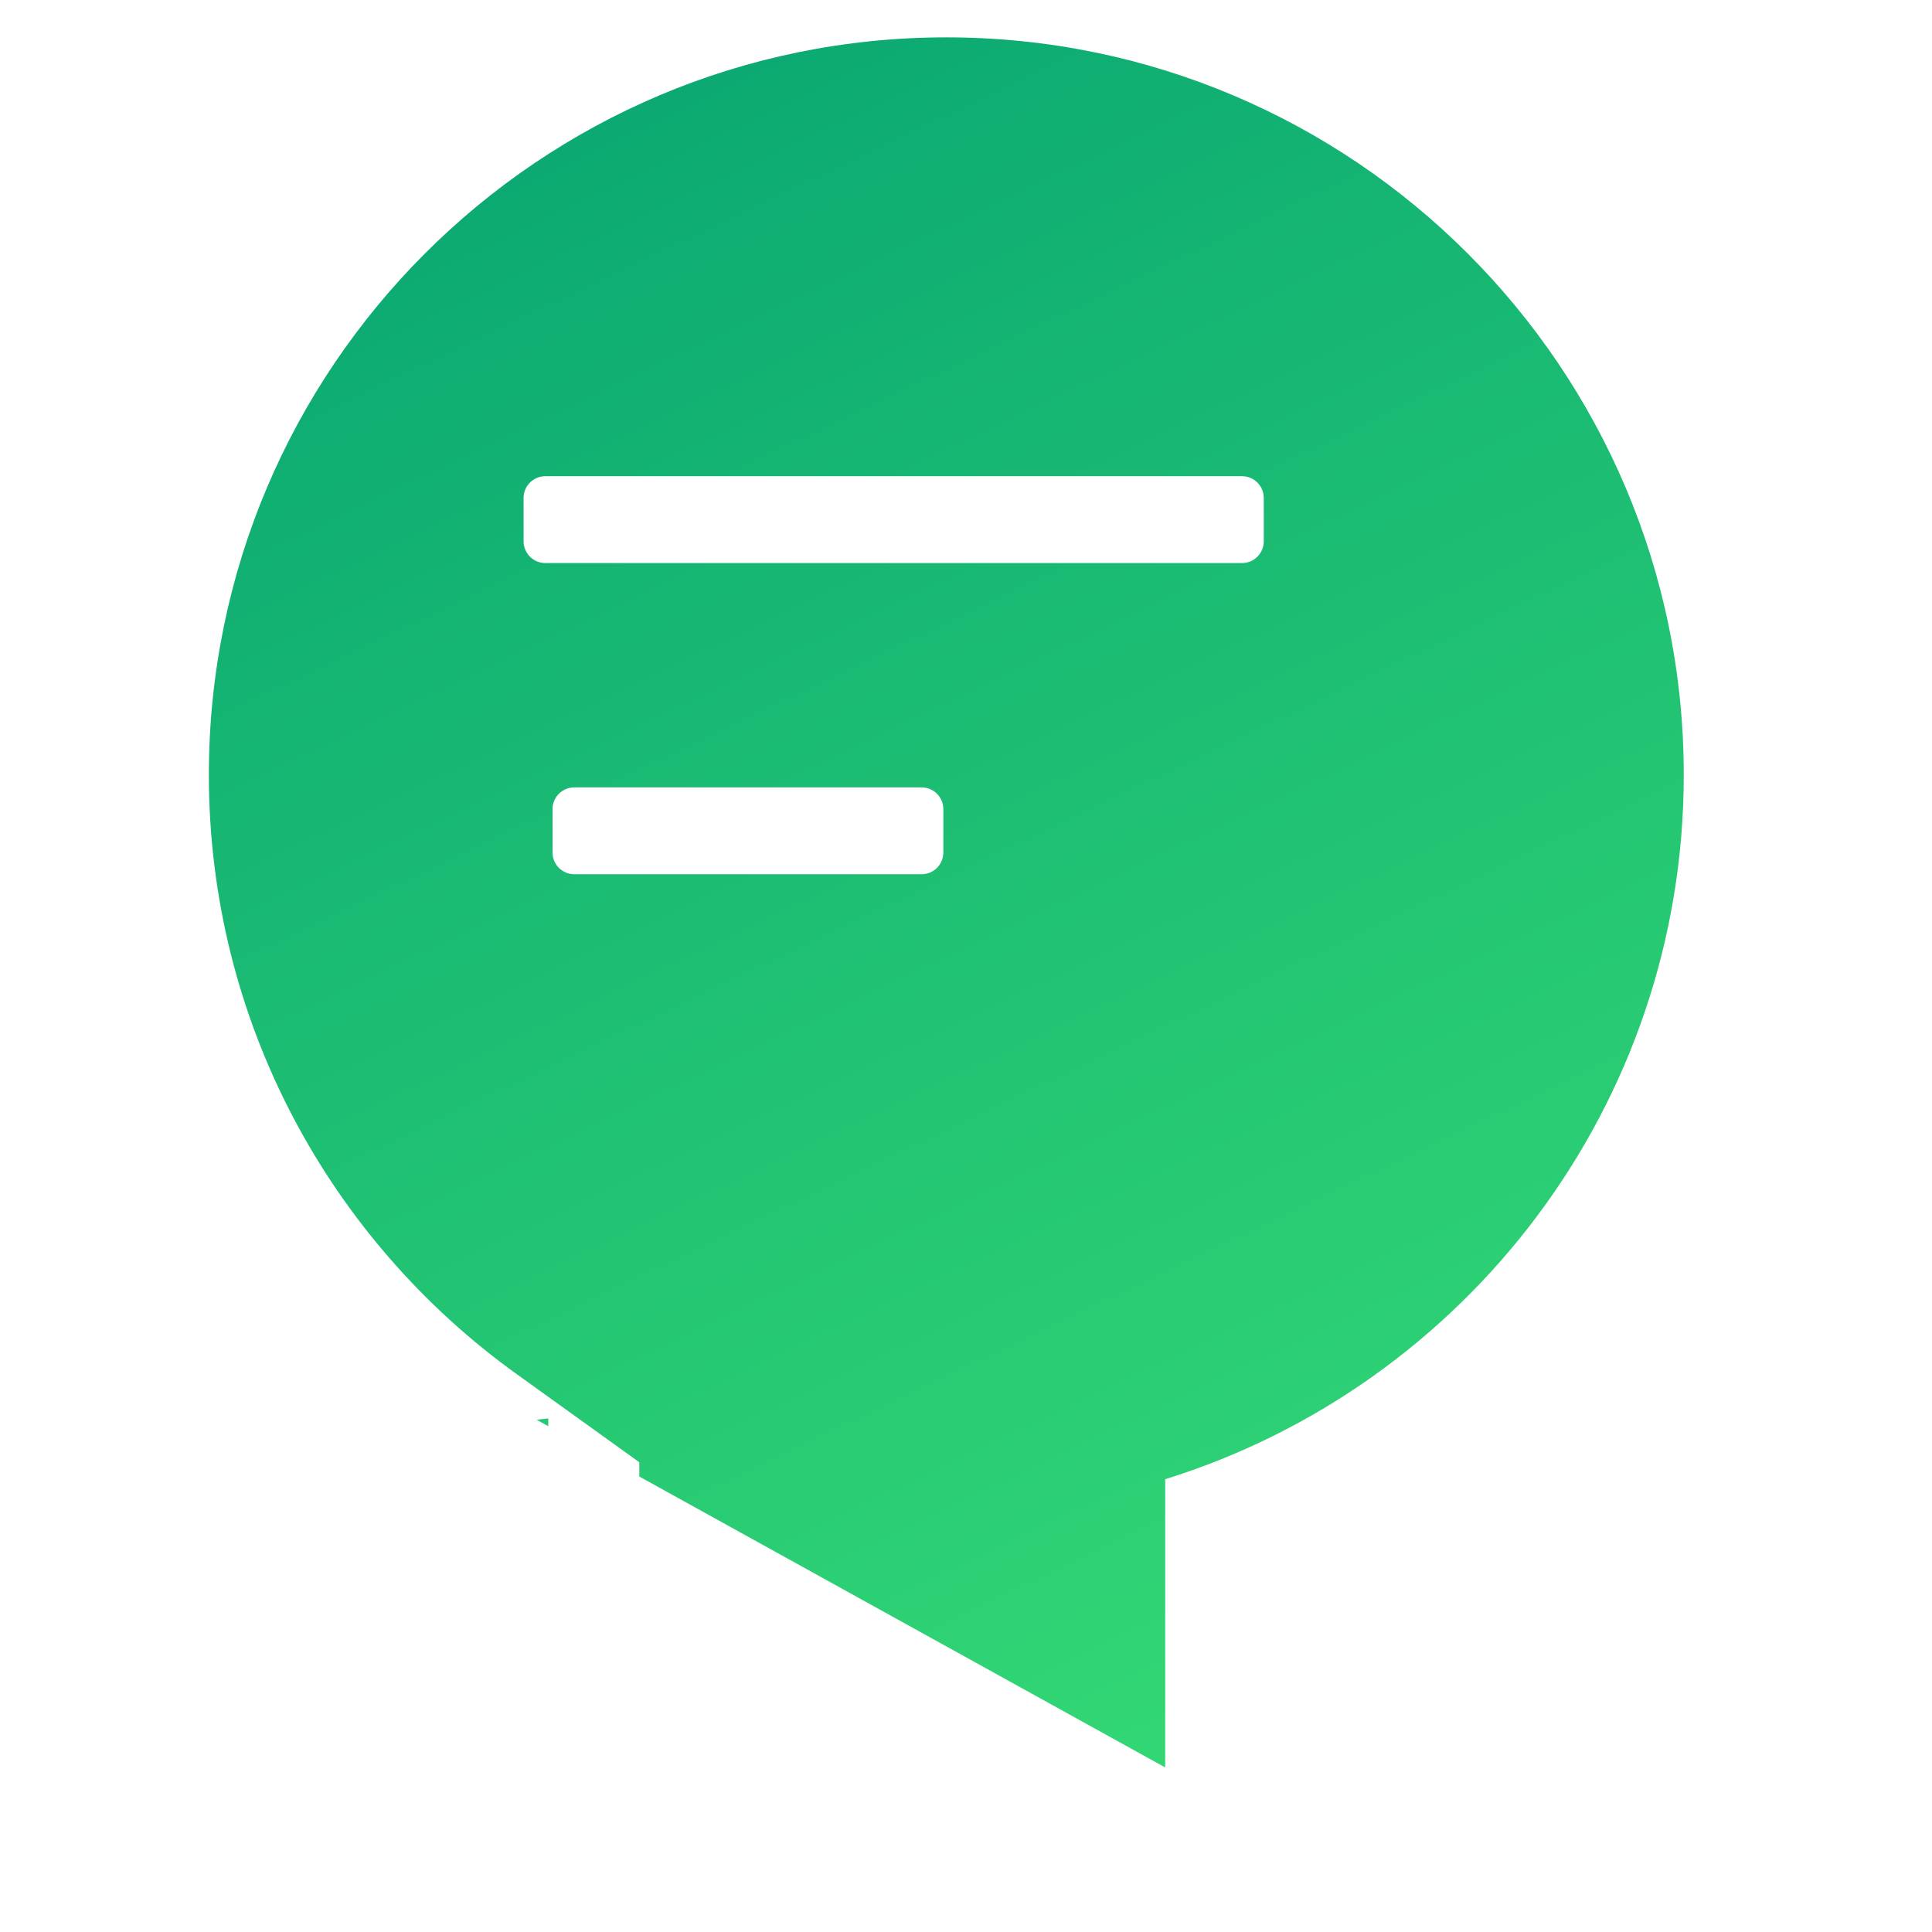
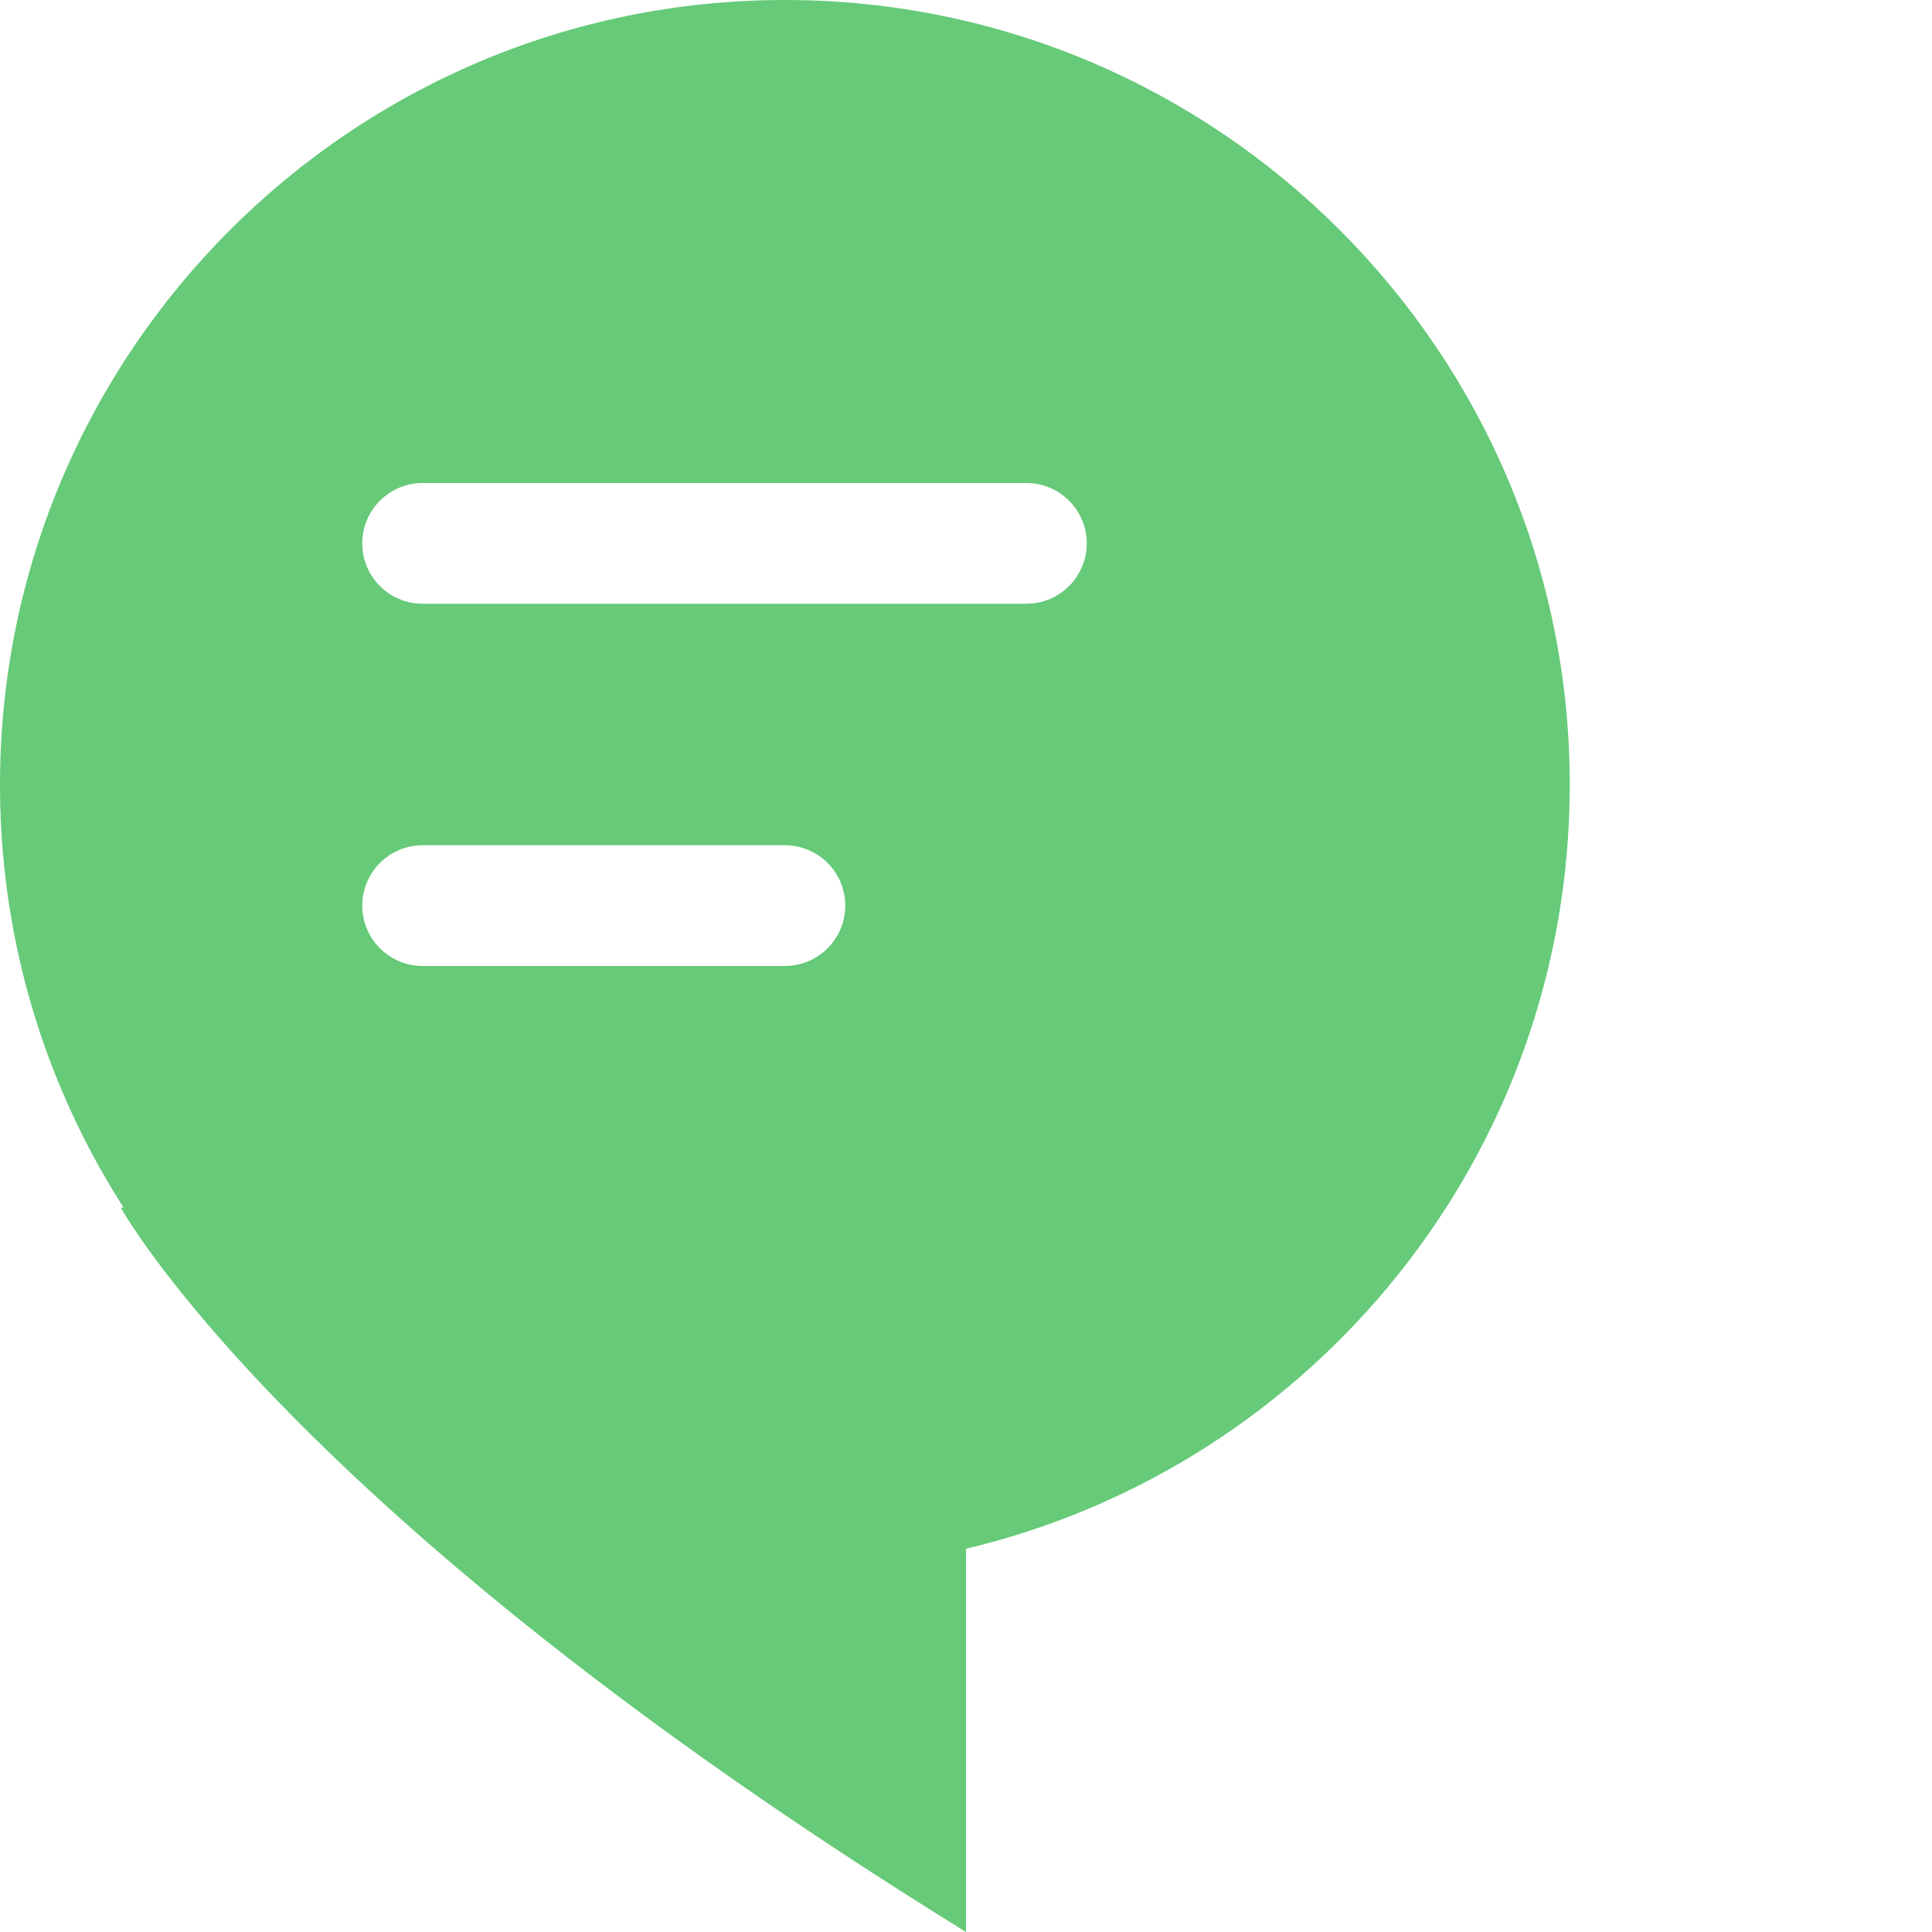
<svg xmlns="http://www.w3.org/2000/svg" width="100%" height="100%" viewBox="0 0 256 256" version="1.1" xml:space="preserve" style="fill-rule:evenodd;clip-rule:evenodd;stroke-linejoin:round;stroke-miterlimit:2;">
-   <path d="M68.522,182.119c-24.725,-17.735 -40.847,-46.725 -40.847,-79.451c-0,-53.931 43.785,-97.717 97.716,-97.717c53.932,0 97.717,43.786 97.717,97.717c0,43.835 -28.926,80.968 -68.713,93.333l-0,38.196l-69.683,-38.548l-0,-1.893l-16.19,-11.637l-0,-0Zm4.126,5.827l0,1.029l-1.544,-0.854l1.544,-0.175Zm52.348,-80.735c0,-1.588 -1.289,-2.877 -2.877,-2.877l-46.029,0c-1.587,0 -2.877,1.289 -2.877,2.877l0,5.754c0,1.588 1.29,2.877 2.877,2.877l46.029,-0c1.588,-0 2.877,-1.289 2.877,-2.877l0,-5.754Zm42.46,-41.234c0,-1.588 -1.289,-2.877 -2.877,-2.877l-92.324,0c-1.588,0 -2.877,1.289 -2.877,2.877l-0,5.753c-0,1.588 1.289,2.877 2.877,2.877l92.324,0c1.588,0 2.877,-1.289 2.877,-2.877l0,-5.753Z" style="fill:url(#_Linear1);" />
-   <path d="M159.546,233.85l-26.871,-16.704l34.134,-110.752l78.07,5.81l0.364,55.558l-53.742,73.713l-31.955,-7.625Z" style="fill:none;" />
-   <defs>
-     <linearGradient id="_Linear1" x1="0" y1="0" x2="1" y2="0" gradientUnits="userSpaceOnUse" gradientTransform="matrix(-121.709,-262.408,262.408,-121.709,182.788,243.147)">
-       <stop offset="0" style="stop-color:#36db74;stop-opacity:1" />
-       <stop offset="1" style="stop-color:#05a272;stop-opacity:1" />
-     </linearGradient>
-   </defs>
+   <path d="M128,205.212l0,50.788l-88.484,-70.108l0.173,-0.18c-24.163,-19.048 -39.689,-48.581 -39.689,-81.712c0,-57.399 46.601,-104 104,-104c57.399,0 104,46.601 104,104c0,49.138 -34.153,90.363 -80,101.212Zm-16,-85.212c0,-4.415 -3.585,-8 -8,-8l-48,0c-4.415,0 -8,3.585 -8,8c0,4.415 3.585,8 8,8l48,0c4.415,0 8,-3.585 8,-8Zm32,-48c0,-4.415 -3.585,-8 -8,-8l-80,0c-4.415,0 -8,3.585 -8,8c0,4.415 3.585,8 8,8l80,0c4.415,0 8,-3.585 8,-8Z" style="fill:#66ca78;" />
+   <path d="M16,160c0,0 22.082,40.457 112,96c-0.066,-63.799 0,-96 0,-96l-112,0Z" style="fill:#66ca78;" />
</svg>
